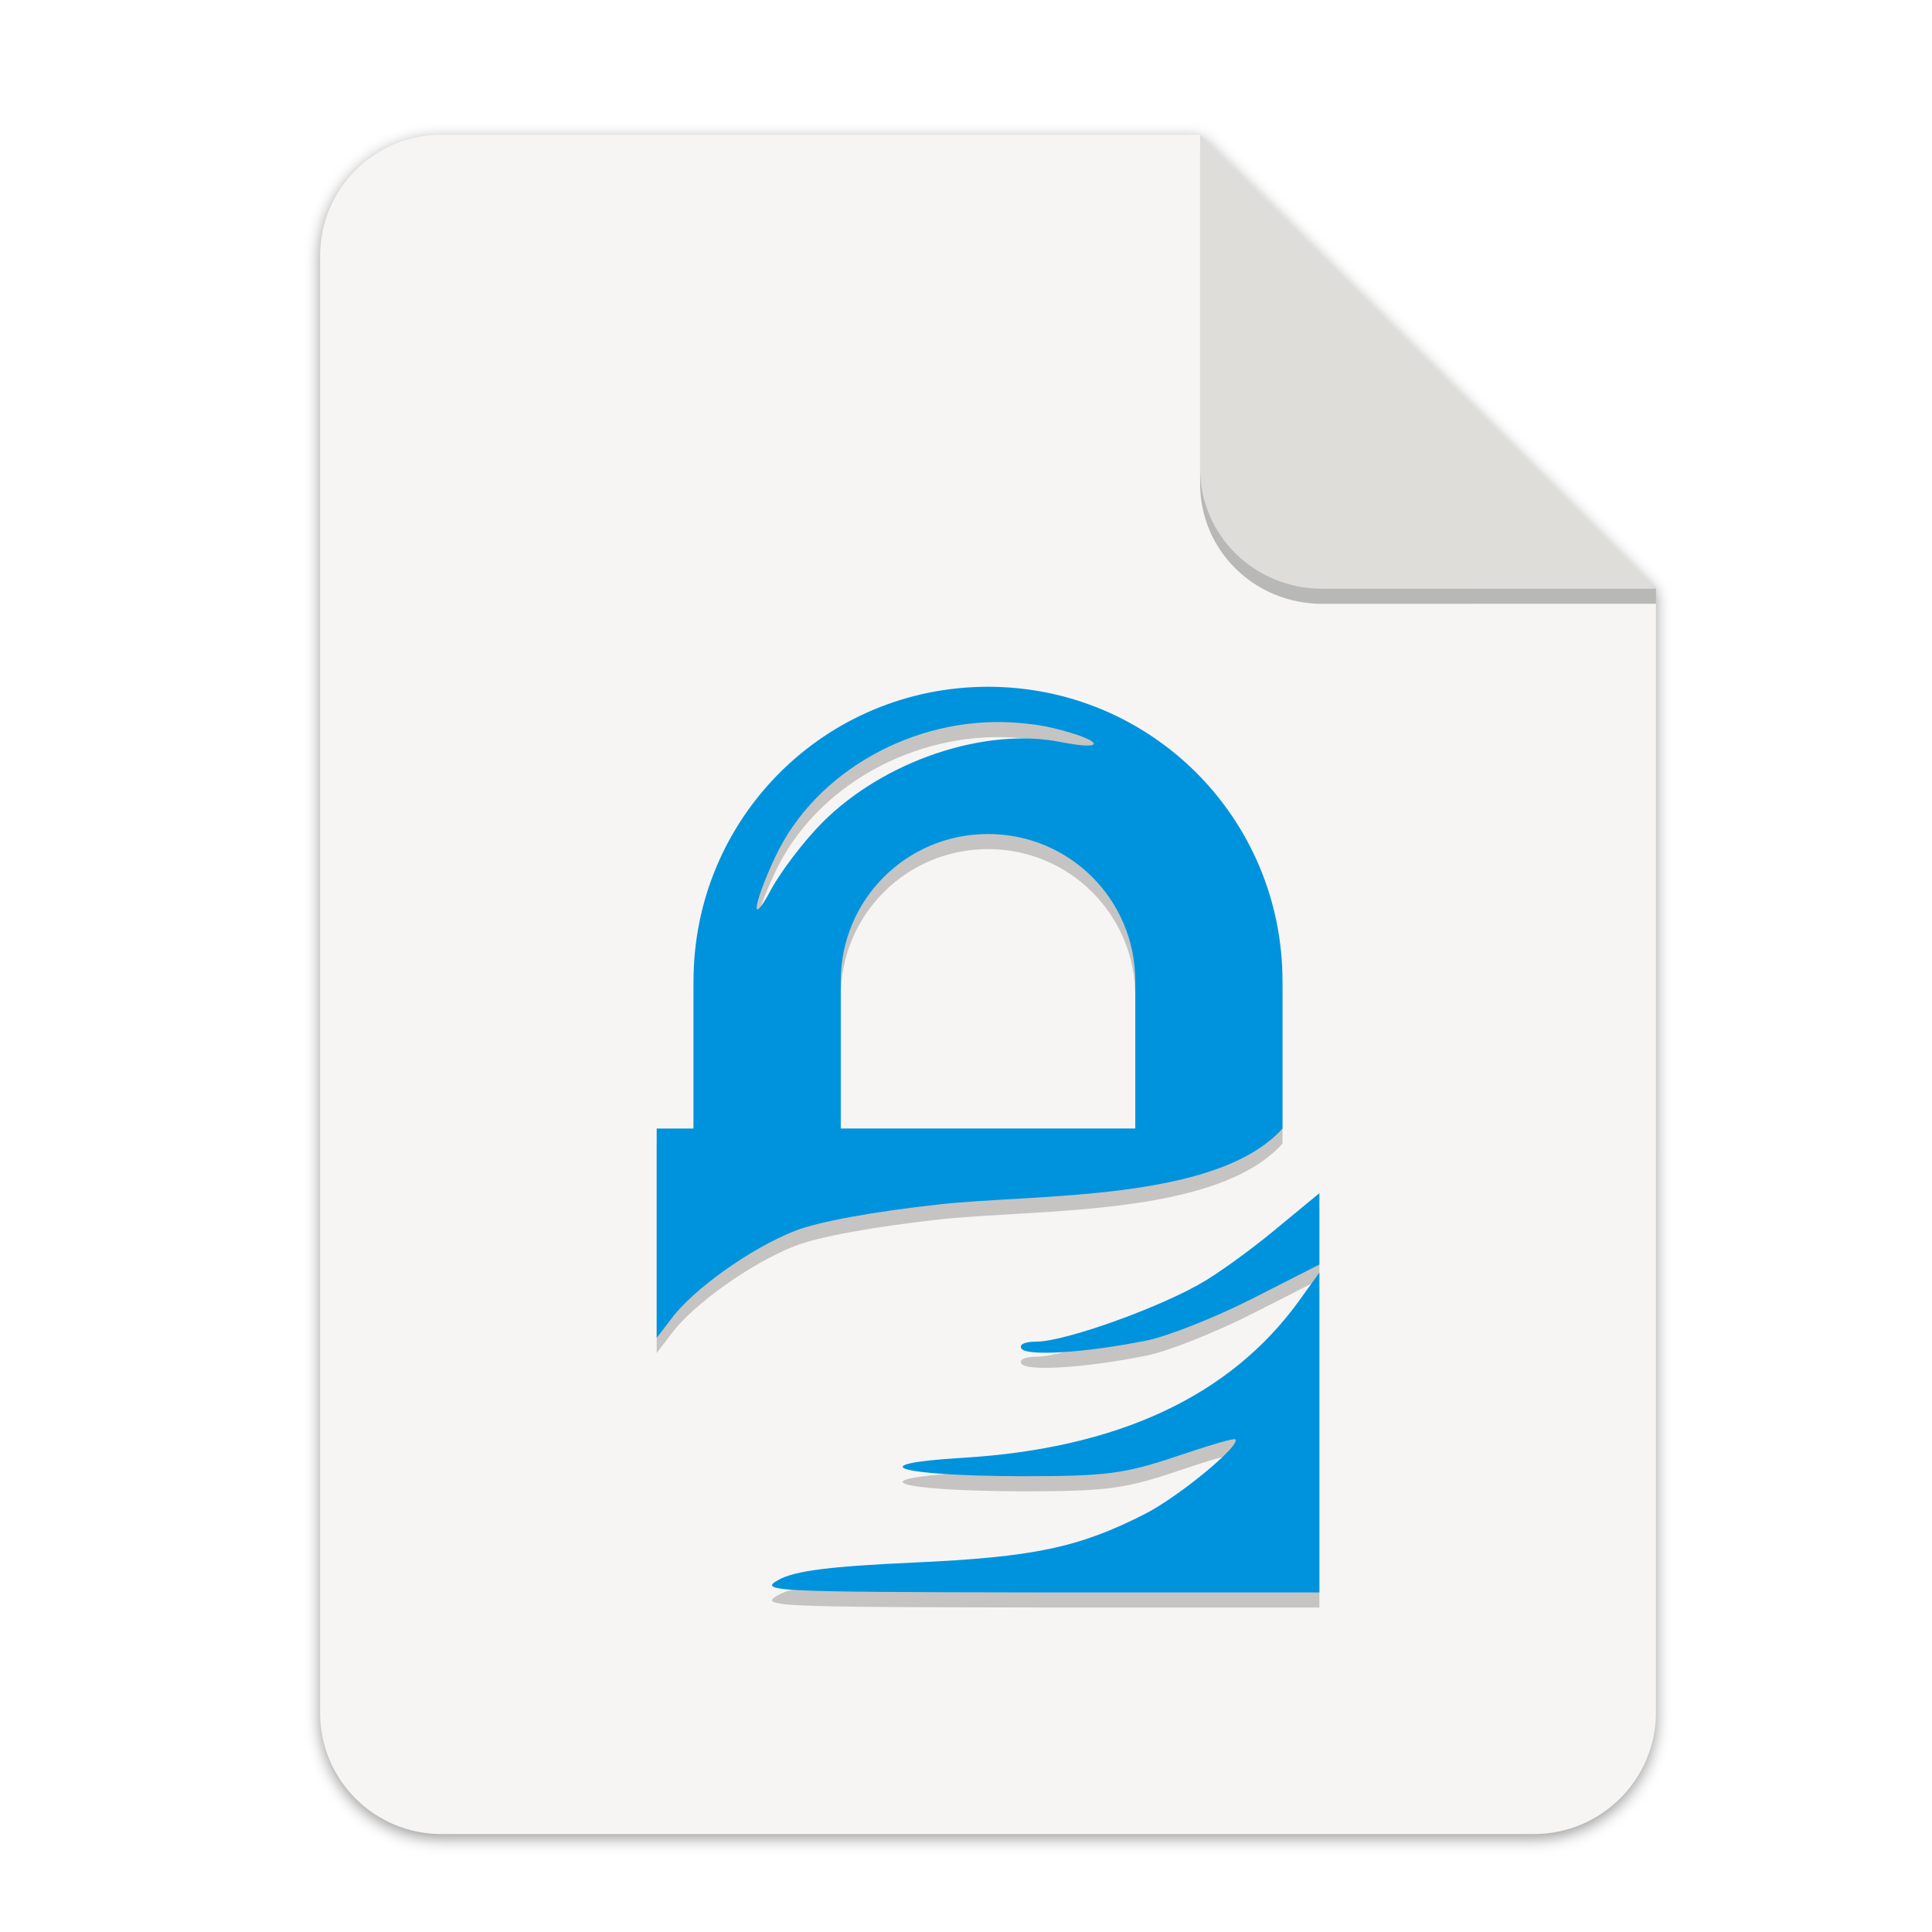
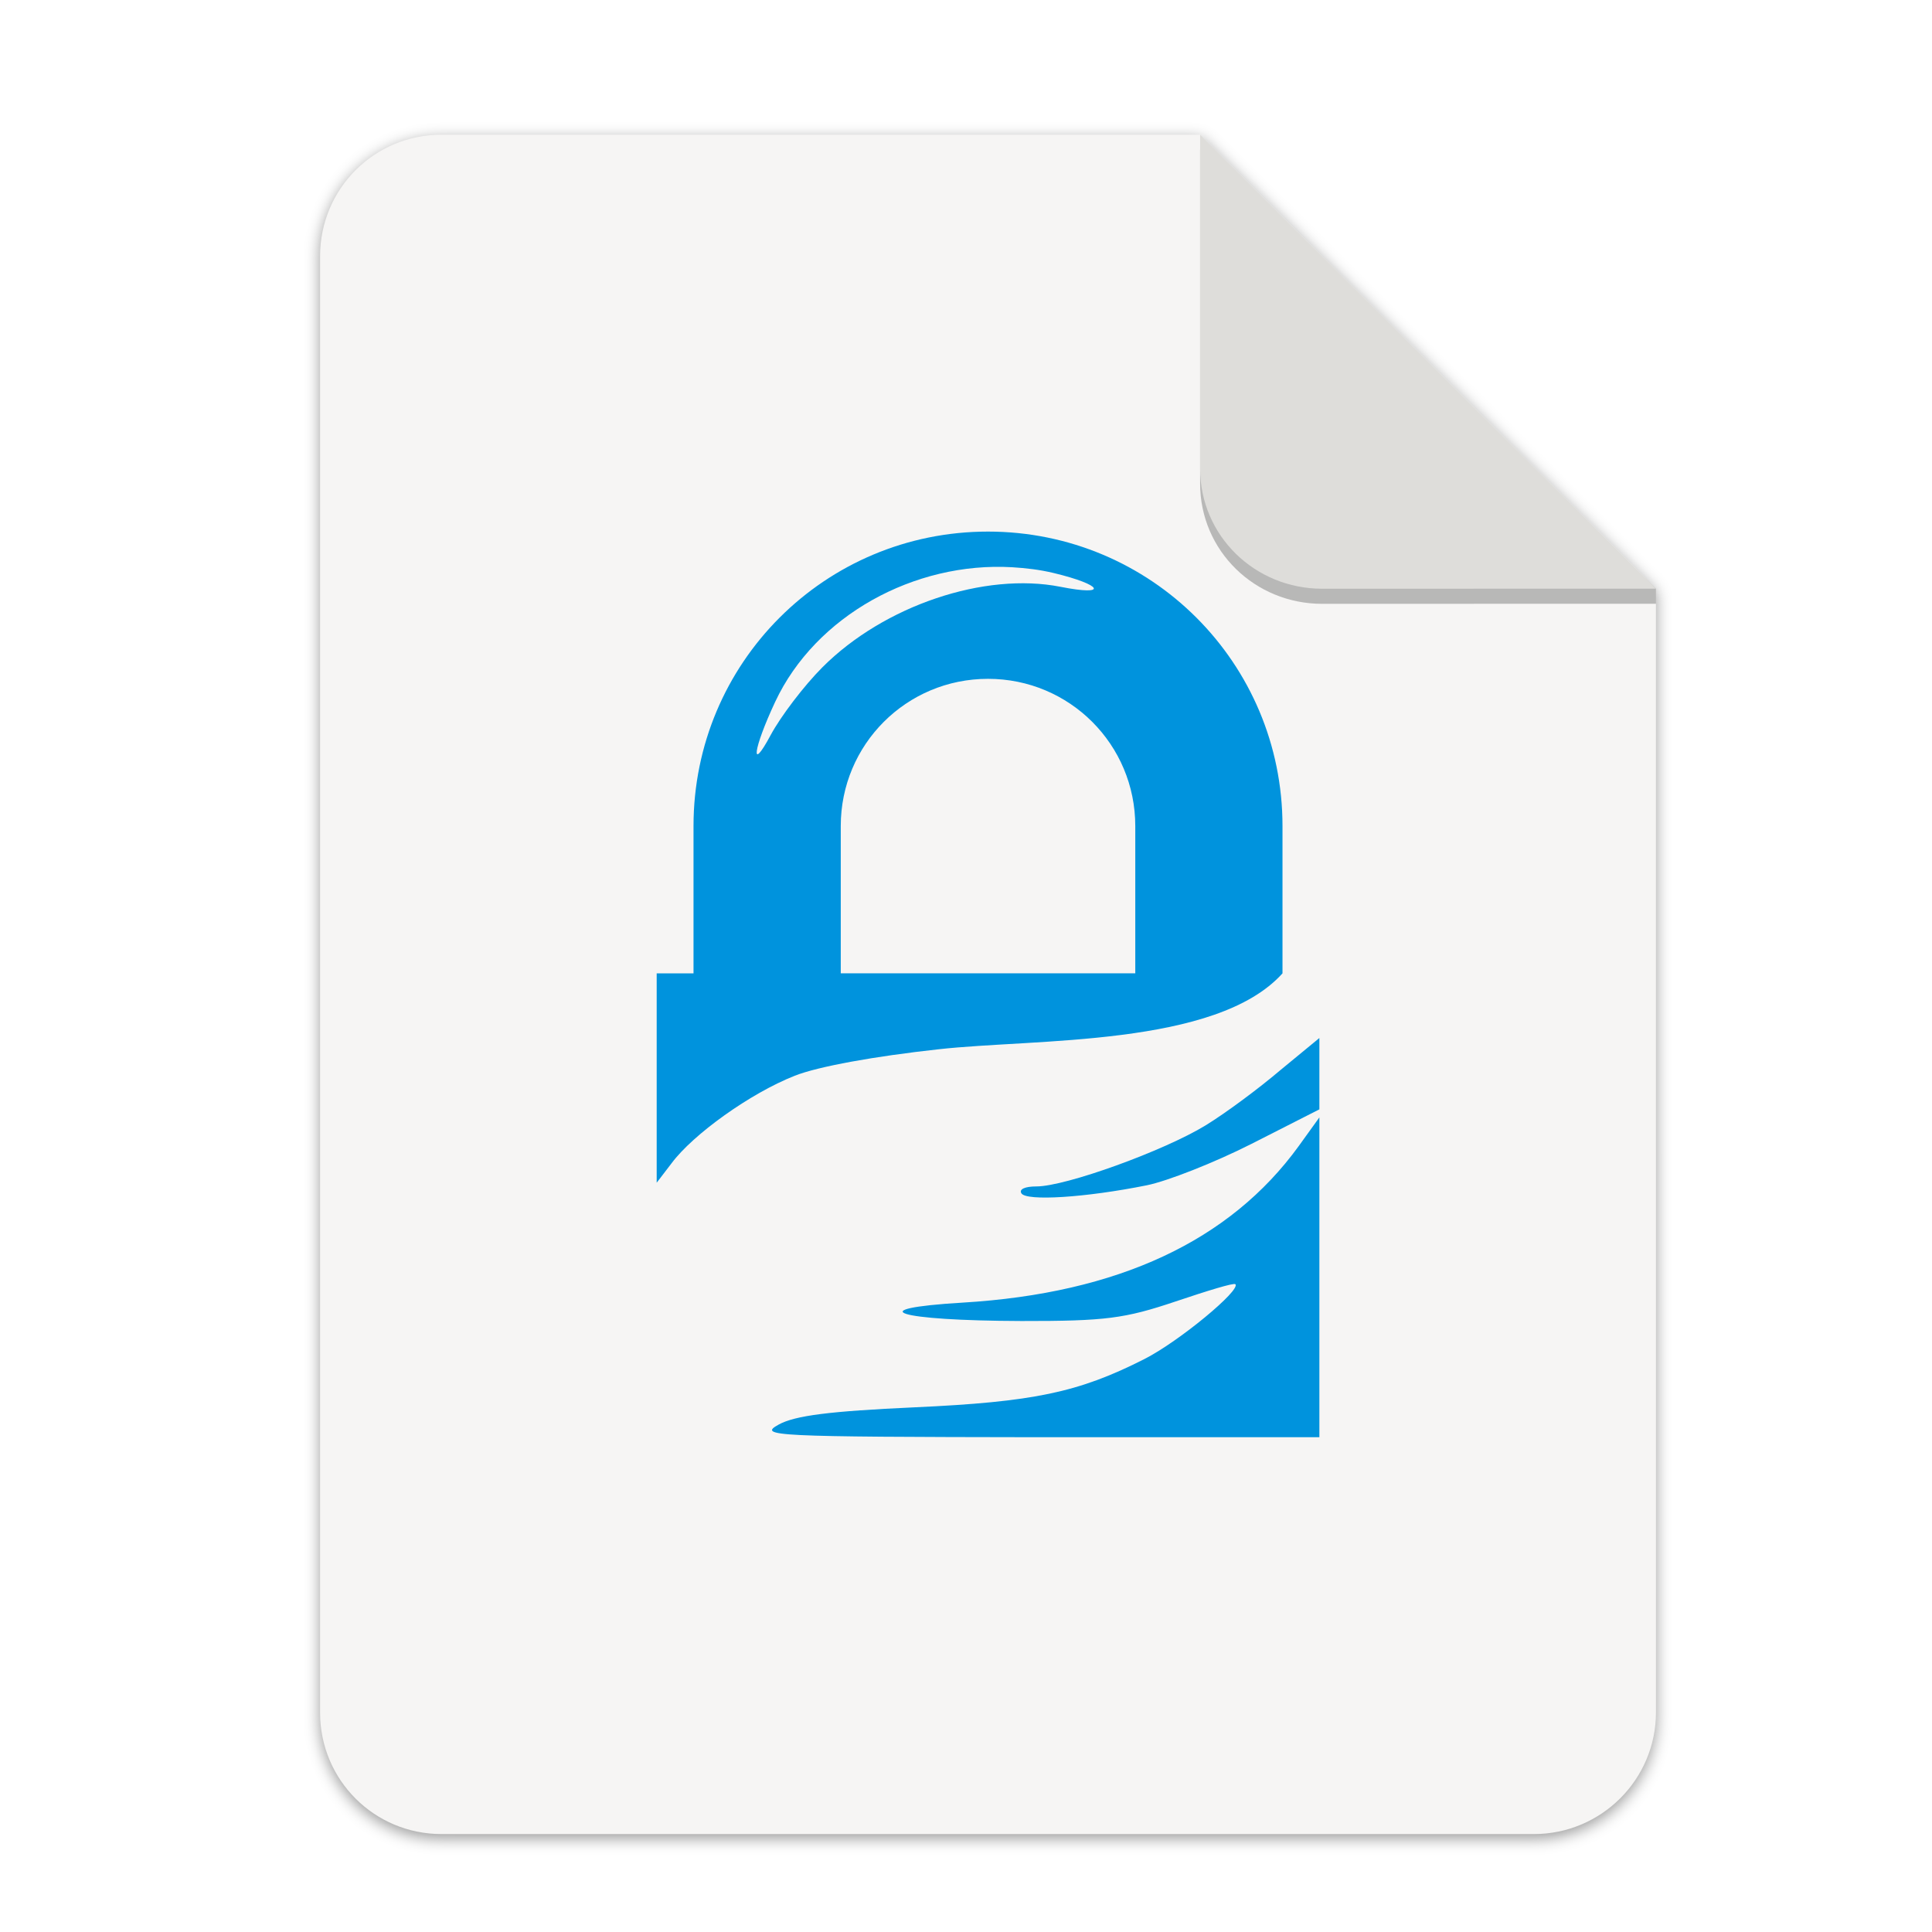
<svg xmlns="http://www.w3.org/2000/svg" width="256" height="256" version="1.1" viewBox="0 0 67.73 67.73" id="svg37">
  <defs id="defs17">
    <linearGradient id="linearGradient4226" x1="529.655" x2="-35.31" y1="401.584" y2="119.093" gradientTransform="matrix(0 -.1198893 .1198859 0 .36278 292.5483)" gradientUnits="userSpaceOnUse">
      <stop style="stop-color:#f2f2f2" offset="0" id="stop2" />
      <stop style="stop-color:#f9f9f9" offset="1" id="stop4" />
    </linearGradient>
    <linearGradient id="linearGradient4358" x1="88" x2="488" y1="88" y2="488" gradientUnits="userSpaceOnUse">
      <stop style="stop-color:#000000;stop-opacity:.588" offset="0" id="stop7" />
      <stop style="stop-color:#000000;stop-opacity:0" offset=".88" id="stop9" />
      <stop style="stop-color:#000000" offset="1" id="stop11" />
    </linearGradient>
    <filter id="filter4346" x="-.01" y="-.01" width="1.026" height="1.022" style="color-interpolation-filters:sRGB">
      <feGaussianBlur stdDeviation="2.12" id="feGaussianBlur14" />
    </filter>
    <filter style="color-interpolation-filters:sRGB" id="filter16020-3" x="-0.014" width="1.027" y="-0.011" height="1.021">
      <feGaussianBlur stdDeviation="2" id="feGaussianBlur16022-6" />
    </filter>
    <filter id="filter4346-3" x="-0.01" y="-0.01" width="1.026" height="1.022" style="color-interpolation-filters:sRGB">
      <feGaussianBlur stdDeviation="2.12" id="feGaussianBlur14-6" />
    </filter>
    <linearGradient id="linearGradient4226-5" x1="529.655" x2="-35.31" y1="401.584" y2="119.093" gradientTransform="matrix(0,-0.1198893,-0.1198859,0,67.01645,292.5483)" gradientUnits="userSpaceOnUse">
      <stop style="stop-color:#76c22b" offset="0" id="stop2-6" />
      <stop style="stop-color:#a6d74f" offset="1" id="stop4-2" />
    </linearGradient>
  </defs>
  <g transform="matrix(0.1329783,0,0,0.1329783,0.6058244,28.61488)" style="display:inline;stroke-width:0.25;enable-background:new" id="g17498">
    <g transform="translate(0,-3.4178172e-6)" style="display:inline;stroke-width:0.25;enable-background:new" id="g17498-7">
      <path style="display:inline;opacity:0.4;fill:#000000;fill-opacity:1;stroke:none;stroke-width:0.5;stroke-linejoin:round;stroke-miterlimit:4;stroke-dasharray:none;stroke-opacity:1;filter:url(#filter16020-3);enable-background:new" clip-path="none" d="m 111.828,-178.55 h 200 L 432,-58.879 432.005,237.361 c 3.1e-4,17.728 -14.449,32.088 -32.177,32.088 h -288 c -17.728,0 -32,-14.272 -32,-32 v -384 c 0,-17.728 14.272,-32 32,-32 z" id="path6869-5" />
      <path id="rect2069-3" d="m 111.828,-179.672 h 200 L 432,-60 l 0.005,296.24 c 3.1e-4,17.728 -14.449,32.088 -32.177,32.088 h -288 c -17.728,0 -32,-14.272 -32,-32 v -384 c 0,-17.728 14.272,-32 32,-32 z" clip-path="none" style="display:inline;opacity:1;fill:#f6f5f4;fill-opacity:1;stroke:none;stroke-width:0.5;stroke-linejoin:round;stroke-miterlimit:4;stroke-dasharray:none;stroke-opacity:1;enable-background:new" />
      <path style="display:inline;opacity:0.25;vector-effect:none;fill:#000000;fill-opacity:1;stroke:none;stroke-width:0.5;stroke-linecap:butt;stroke-linejoin:round;stroke-miterlimit:4;stroke-dasharray:none;stroke-dashoffset:0;stroke-opacity:1;enable-background:new" d="m 311.828,-175.692 v 88 c 0,17.728 14.442,31.694 32.17,31.694 L 432,-56.021 V -60 Z" id="path836" />
      <path id="rect26812-5" d="m 311.828,-179.672 v 88 c 0,17.728 14.442,31.694 32.17,31.694 L 432,-60 Z" style="display:inline;opacity:1;vector-effect:none;fill:#deddda;fill-opacity:1;stroke:none;stroke-width:0.5;stroke-linecap:butt;stroke-linejoin:round;stroke-miterlimit:4;stroke-dasharray:none;stroke-dashoffset:0;stroke-opacity:1;enable-background:new" />
-       <g transform="matrix(7.520022,0,0,7.520022,-389.9314,-1927.643)" id="g37">
-         <path id="path843" style="fill:#000000;stroke-width:1.333;fill-opacity:1;opacity:0.2" d="m 85.884,252.325 c -5.72,0 -10.325,4.605 -10.325,10.325 v 5.162 h -1.291 v 7.34 l 0.524,-0.685 c 0.75,-1.008 2.75,-2.447 4.315,-3.065 0.825,-0.326 2.805,-0.683 5.041,-0.928 3.37,-0.379 9.736,-0.081 12.059,-2.662 v -5.162 c 0,-5.72 -4.605,-10.325 -10.325,-10.325 z m 0.847,1.25 c 0.489,0.03 0.969,0.086 1.452,0.202 1.735,0.417 1.931,0.819 0.242,0.484 -2.657,-0.526 -6.187,0.656 -8.349,2.823 -0.646,0.648 -1.462,1.721 -1.815,2.38 -0.727,1.357 -0.613,0.483 0.161,-1.17 1.416,-3.022 4.883,-4.919 8.308,-4.719 z m -0.847,3.912 c 2.86,0 5.162,2.302 5.162,5.162 v 5.162 h -10.325 v -5.162 c 0,-2.86 2.302,-5.162 5.162,-5.162 z m 11.616,12.592 -1.371,1.129 c -0.745,0.634 -1.912,1.502 -2.622,1.936 -1.453,0.888 -4.897,2.138 -5.929,2.138 -0.388,0 -0.616,0.094 -0.524,0.242 0.172,0.279 2.234,0.153 4.396,-0.282 0.71,-0.143 2.357,-0.787 3.67,-1.452 l 2.38,-1.21 v -1.25 z m 0,2.783 -0.726,1.008 c -2.408,3.319 -6.329,5.158 -11.777,5.485 -3.639,0.218 -2.307,0.632 2.057,0.645 2.956,0.004 3.622,-0.086 5.404,-0.685 1.115,-0.375 2.041,-0.661 2.097,-0.605 0.203,0.203 -1.978,2.009 -3.186,2.622 -2.314,1.175 -3.89,1.504 -8.066,1.694 -2.967,0.135 -4.185,0.288 -4.759,0.605 -0.731,0.403 -0.248,0.43 9.075,0.443 h 9.881 z" />
-         <path d="m 85.884,251.796 c -5.72,0 -10.325,4.605 -10.325,10.325 v 5.162 h -1.291 v 7.34 l 0.524,-0.685 c 0.75,-1.008 2.75,-2.447 4.315,-3.065 0.825,-0.326 2.805,-0.683 5.041,-0.928 3.37,-0.379 9.736,-0.081 12.059,-2.662 v -5.162 c 0,-5.72 -4.605,-10.325 -10.325,-10.325 z m 0.847,1.25 c 0.489,0.03 0.969,0.086 1.452,0.202 1.735,0.417 1.931,0.819 0.242,0.484 -2.657,-0.526 -6.187,0.656 -8.349,2.823 -0.646,0.648 -1.462,1.721 -1.815,2.38 -0.727,1.357 -0.613,0.483 0.161,-1.17 1.416,-3.022 4.883,-4.919 8.308,-4.719 z m -0.847,3.912 c 2.86,0 5.162,2.302 5.162,5.162 v 5.162 h -10.325 v -5.162 c 0,-2.86 2.302,-5.162 5.162,-5.162 z m 11.616,12.592 -1.371,1.129 c -0.745,0.634 -1.912,1.502 -2.622,1.936 -1.453,0.888 -4.897,2.138 -5.929,2.138 -0.388,0 -0.616,0.094 -0.524,0.242 0.172,0.279 2.234,0.153 4.396,-0.282 0.71,-0.143 2.357,-0.787 3.67,-1.452 l 2.38,-1.21 v -1.25 z m 0,2.783 -0.726,1.008 c -2.408,3.319 -6.329,5.158 -11.777,5.485 -3.639,0.218 -2.307,0.632 2.057,0.645 2.956,0.004 3.622,-0.086 5.404,-0.685 1.115,-0.375 2.041,-0.661 2.097,-0.605 0.203,0.203 -1.978,2.009 -3.186,2.622 -2.314,1.175 -3.89,1.504 -8.066,1.694 -2.967,0.135 -4.185,0.288 -4.759,0.605 -0.731,0.403 -0.248,0.43 9.075,0.443 h 9.881 z" style="fill:#0093dd;stroke-width:1.333" id="path31" />
+       <g transform="matrix(7.520022,0,0,7.520022,-389.9314,-1953.726)" id="g37">
+         <path d="m 85.884,249.824 c -5.72,0 -10.325,4.605 -10.325,10.325 v 5.162 h -1.291 v 7.34 l 0.524,-0.685 c 0.75,-1.008 2.75,-2.447 4.315,-3.065 0.825,-0.326 2.805,-0.683 5.041,-0.928 3.37,-0.379 9.736,-0.081 12.059,-2.662 v -5.162 c 0,-5.72 -4.605,-10.325 -10.325,-10.325 z m 0.847,1.25 c 0.489,0.03 0.969,0.086 1.452,0.202 1.735,0.417 1.931,0.819 0.242,0.484 -2.657,-0.526 -6.187,0.656 -8.349,2.823 -0.646,0.648 -1.462,1.721 -1.815,2.38 -0.727,1.357 -0.613,0.483 0.161,-1.17 1.416,-3.022 4.883,-4.919 8.308,-4.719 z m -0.847,3.912 c 2.86,0 5.162,2.302 5.162,5.162 v 5.162 h -10.325 v -5.162 c 0,-2.86 2.302,-5.162 5.162,-5.162 z m 11.616,12.592 -1.371,1.129 c -0.745,0.634 -1.912,1.502 -2.622,1.936 -1.453,0.888 -4.897,2.138 -5.929,2.138 -0.388,0 -0.616,0.094 -0.524,0.242 0.172,0.279 2.234,0.153 4.396,-0.282 0.71,-0.143 2.357,-0.787 3.67,-1.452 l 2.38,-1.21 v -1.25 z m 0,2.783 -0.726,1.008 c -2.408,3.319 -6.329,5.158 -11.777,5.485 -3.639,0.218 -2.307,0.632 2.057,0.645 2.956,0.004 3.622,-0.086 5.404,-0.685 1.115,-0.375 2.041,-0.661 2.097,-0.605 0.203,0.203 -1.978,2.009 -3.186,2.622 -2.314,1.175 -3.89,1.504 -8.066,1.694 -2.967,0.135 -4.185,0.288 -4.759,0.605 -0.731,0.403 -0.248,0.43 9.075,0.443 h 9.881 z" style="fill:#0093dd;stroke-width:1.333" id="path31" />
      </g>
    </g>
  </g>
</svg>
